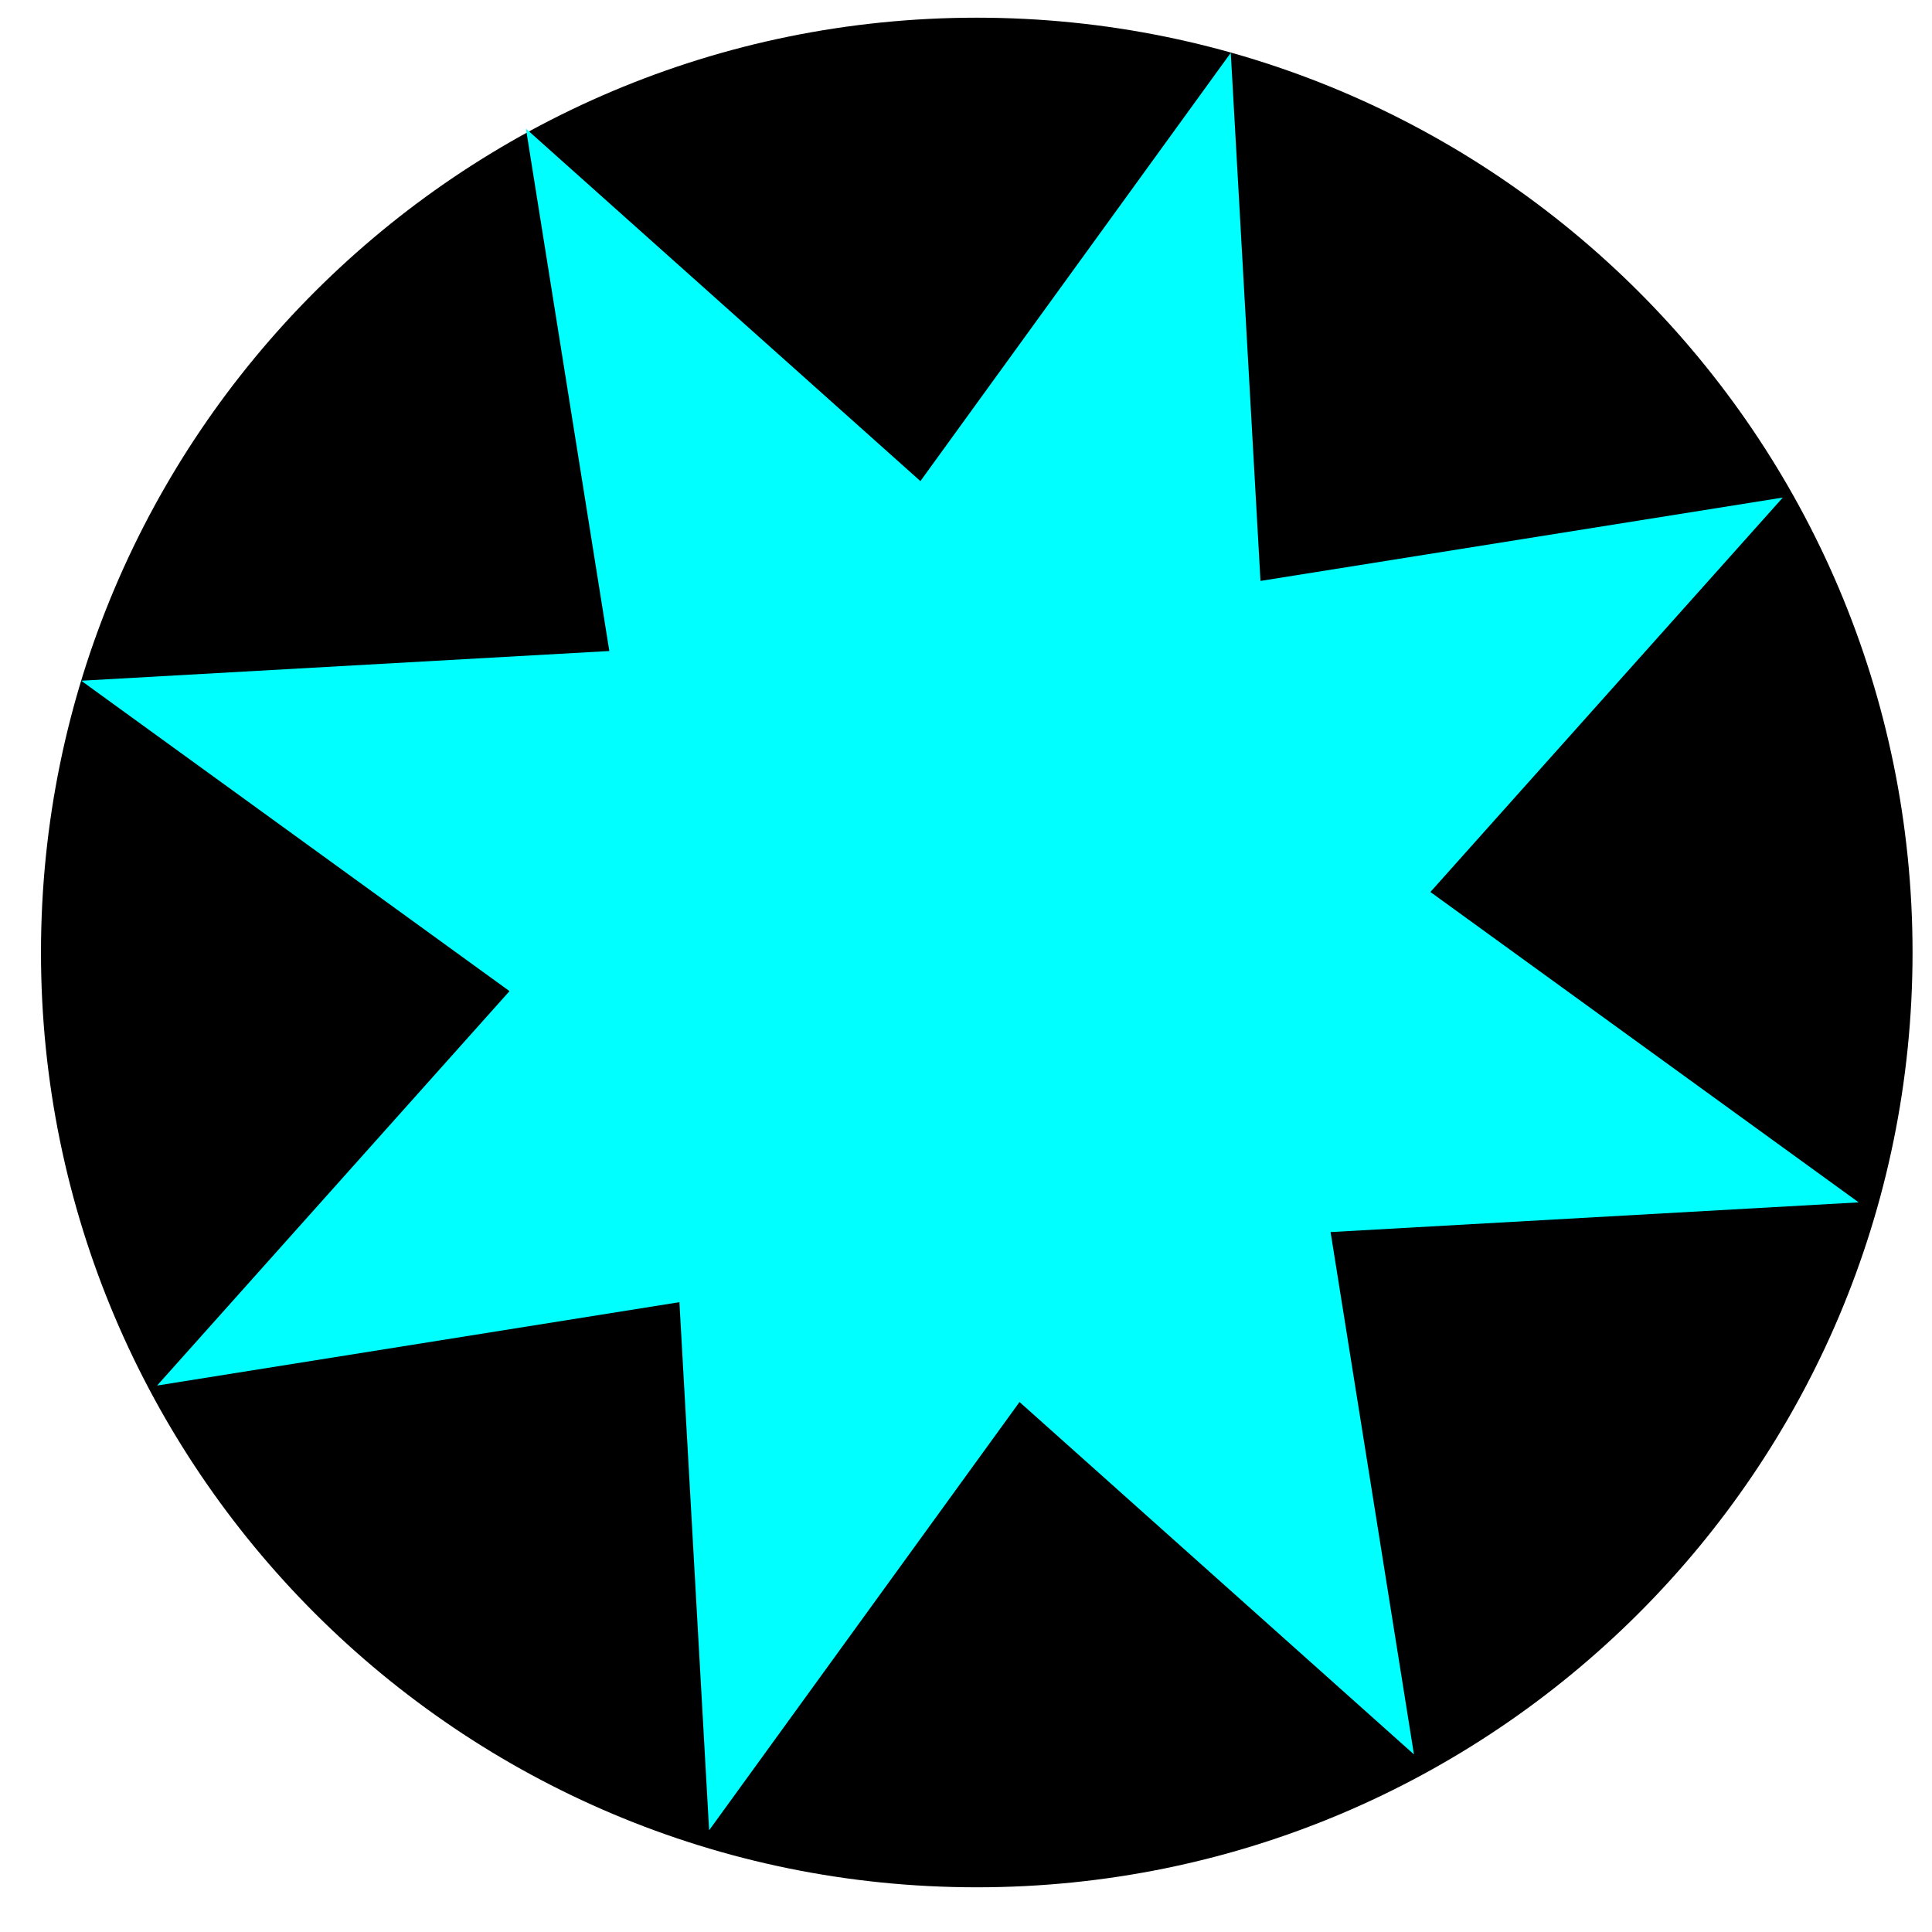
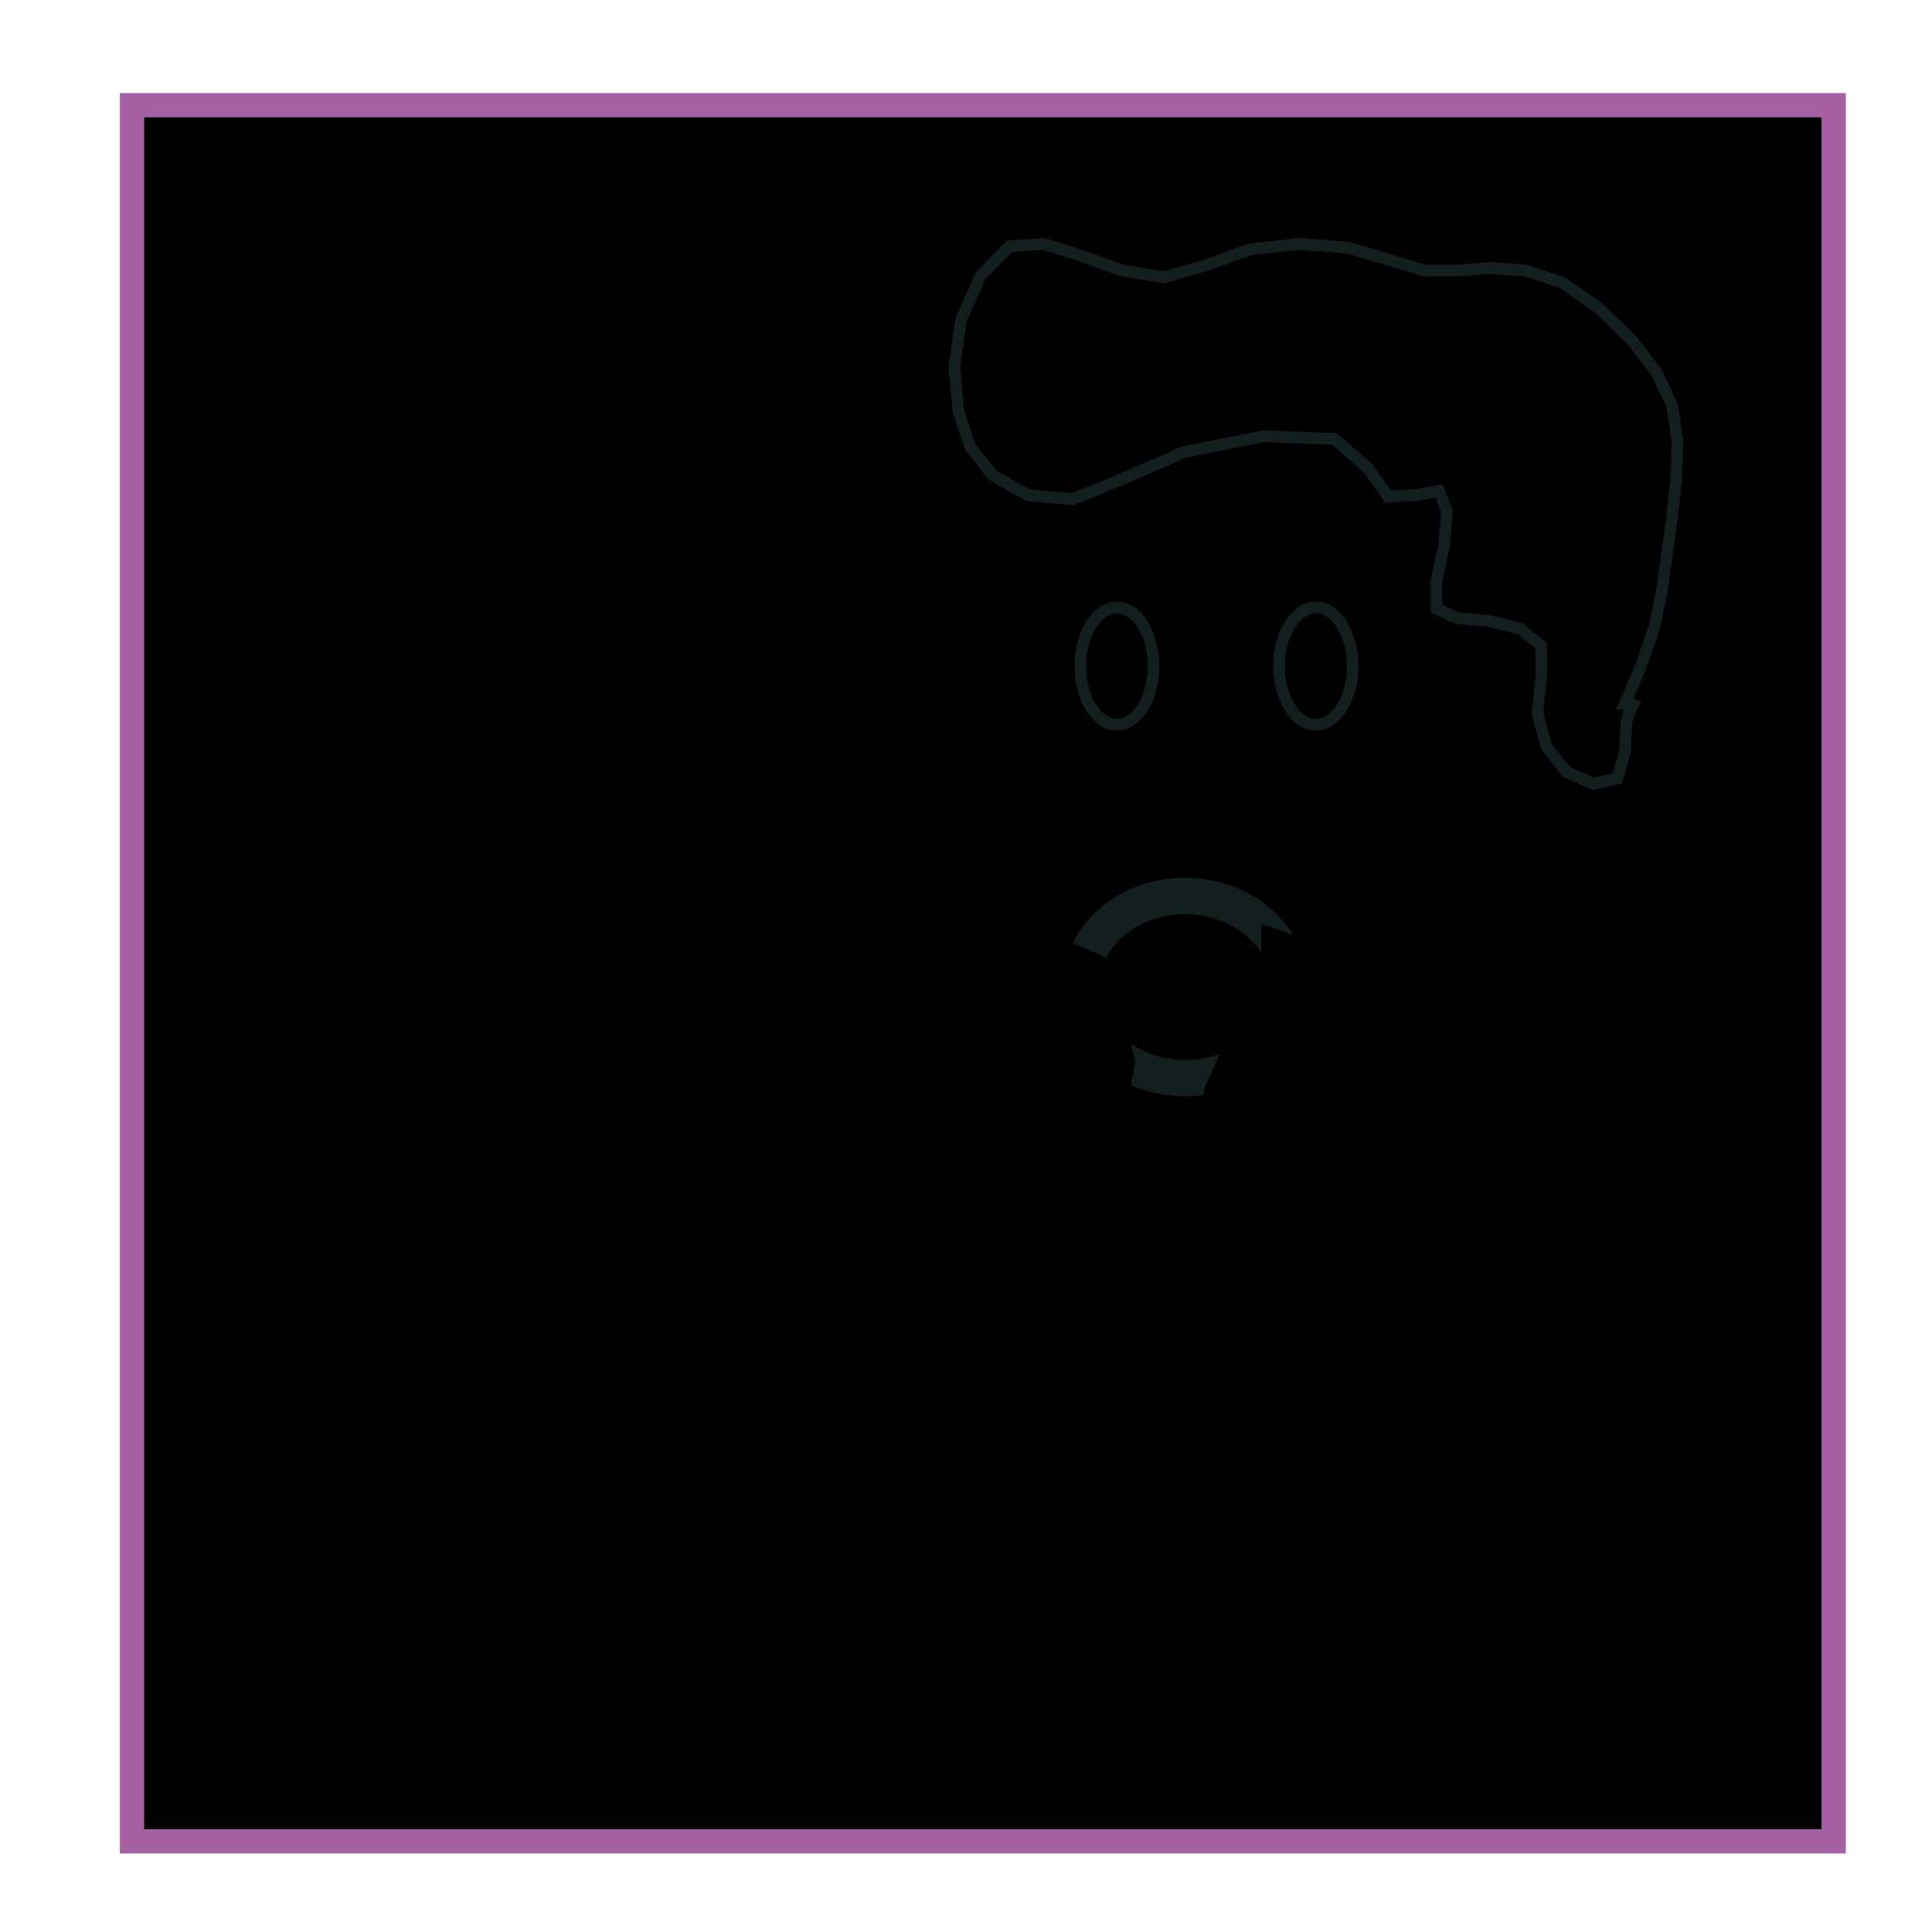
- <svg xmlns="http://www.w3.org/2000/svg" version="1.1" width="100" height="100" viewBox="0 0 100 100" id="Ebene_1" xml:space="preserve">
-   <defs id="defs7270" />
-   <circle cx="50" cy="50" r="50" transform="matrix(0.9687162,0,0,0.9677074,2.12132,0.9155479)" id="circle7264" />
-   <path d="M 56.922,68.18 36.507,49.94 20.441,72.107 18.903,44.773 -8.132,49.088 10.109,28.673 -12.059,12.607 15.275,11.069 10.96,-15.966 31.376,2.275 47.441,-19.893 48.979,7.441 76.014,3.126 57.773,23.542 79.941,39.607 52.607,41.145 z" transform="translate(16.26346,22.62742)" id="path8404" style="fill:#00ffff" />
+ <svg xmlns="http://www.w3.org/2000/svg" version="1.1" width="100" height="100" viewBox="0 0 100 100" id="レイヤー_1" xml:space="preserve">
+   <defs id="defs3242" />
+   <g id="g3246" style="fill:#000000">
+     <rect width="88.077" height="89.861" x="6.834" y="5.446" id="rect3126" style="fill:#000000;stroke:#a660a3;stroke-width:1.255;stroke-miterlimit:10" />
+     <rect width="19.382" height="26.263" x="16.407" y="60.96" id="rect3128" style="fill:#000000;stroke:#000000;stroke-width:1.883;stroke-miterlimit:10" />
+     <rect width="31.95" height="8.651" x="11.865" y="55.244" id="rect3130" style="fill:#000000;stroke:#000000;stroke-width:1.883;stroke-miterlimit:10" />
+     <polyline transform="matrix(0.621435,0,0,0.6340189,-211.008,-138.6776)" style="fill:#000000;stroke:#000000;stroke-width:3;stroke-miterlimit:10" id="polyline3132" points="378.337,303.945 381.547,303.945   386.837,303.945 " stroke-miterlimit="10" />
+     <path d="m 26.099,54.029 v -7.397 c 0,0 6.498,-6.234 9.191,-6.129" id="path3134" style="fill:#000000;stroke:#000000;stroke-width:1.883;stroke-miterlimit:10" />
+     <ellipse cx="396.426" cy="282.362" rx="3.577" ry="4.417" transform="matrix(0.621435,0,0,0.6340189,-211.008,-138.6776)" id="ellipse3136" style="fill:#000000" />
+     <polygon points="446.976,337.706 444.899,338.795 443.91,341.184 443.377,344.251 442.601,347.295 441.201,349.927 438.69,351.67 435.745,352.317 433.013,351.67 431.035,349.806 430.388,346.861 430.388,343.482 430.388,340.317 431.377,337.486 434.322,335.074 438.035,333.217 441.3,332.03 444.465,331.375 447.844,331.162 451.223,331.162 454.388,331.162 457.333,331.695 460.065,333.339 462.142,334.975 463.131,335.515 463.565,335.416 463.999,335.074 463.999,335.074 464.319,334.762 464.433,334.64 464.433,335.416 464.433,337.706 464.319,340.872 463.999,344.251 462.796,347.295 460.065,349.494 456.686,350.696 453.521,350.795 451.108,349.707 450.02,347.295 449.701,344.136 449.586,340.75 448.955,338.239 " transform="matrix(0.621435,0,0,0.6340189,-211.008,-138.6776)" id="polygon3138" style="fill:#000000;fill-rule:evenodd;stroke:#000000;stroke-miterlimit:10" />
+     <polygon points="446.976,337.706 444.899,338.795 443.91,341.184 443.377,344.251 442.601,347.295 441.201,349.927 438.69,351.67 435.745,352.317 433.013,351.67 431.035,349.806 430.388,346.861 430.388,343.482 430.388,340.317 431.377,337.486 434.322,335.074 438.035,333.217 441.3,332.03 444.465,331.375 447.844,331.162 451.223,331.162 454.388,331.162 457.333,331.695 460.065,333.339 462.142,334.975 463.131,335.515 463.565,335.416 463.999,335.074 463.999,335.074 464.319,334.762 464.433,334.64 464.433,335.416 464.433,337.706 464.319,340.872 463.999,344.251 462.796,347.295 460.065,349.494 456.686,350.696 453.521,350.795 451.108,349.707 450.02,347.295 449.701,344.136 449.586,340.75 448.955,338.239 " transform="matrix(0.621435,0,0,0.6340189,-211.008,-138.6776)" id="polygon3140" style="fill:#000000;stroke:#000000;stroke-width:3;stroke-miterlimit:2.613" />
+     <polygon points="405.512,332.464 405.627,329.405 406.836,326.353 408.67,323.294 410.748,320.243 413.259,317.184 416.424,314.14 419.803,311.408 422.968,309.331 425.913,308.463 428.645,309.331 430.936,310.974 432.579,312.397 433.766,313.265 434.756,313.265 434.756,313.265 435.41,312.93 435.623,312.831 434.87,313.364 432.579,315.007 429.634,317.518 426.903,320.684 424.491,324.063 422.535,327.228 421.112,330.295 420.358,333.339 419.156,335.751 416.424,336.839 412.947,336.938 409.446,336.398 406.715,334.975 " transform="matrix(0.621435,0,0,0.6340189,-211.008,-138.6776)" id="polygon3142" style="fill:#000000;fill-rule:evenodd;stroke:#000000;stroke-miterlimit:10" />
+     <polygon points="405.512,332.464 405.627,329.405 406.836,326.353 408.67,323.294 410.748,320.243 413.259,317.184 416.424,314.14 419.803,311.408 422.968,309.331 425.913,308.463 428.645,309.331 430.936,310.974 432.579,312.397 433.766,313.265 434.756,313.265 434.756,313.265 435.41,312.93 435.623,312.831 434.87,313.364 432.579,315.007 429.634,317.518 426.903,320.684 424.491,324.063 422.535,327.228 421.112,330.295 420.358,333.339 419.156,335.751 416.424,336.839 412.947,336.938 409.446,336.398 406.715,334.975 " transform="matrix(0.621435,0,0,0.6340189,-211.008,-138.6776)" id="polygon3144" style="fill:#000000;stroke:#000000;stroke-width:3;stroke-miterlimit:2.613" />
+     <polygon points="424.277,337.273 424.277,314.574 401.593,314.574 401.593,337.273 401.593,337.273 " transform="matrix(0.621435,0,0,0.6340189,-211.008,-138.6776)" id="polygon3146" style="fill:#000000;fill-rule:evenodd;stroke:#000000;stroke-miterlimit:10" />
+     <polygon points="424.277,337.273 424.277,314.574 401.593,314.574 401.593,337.273 401.593,337.273 " transform="matrix(0.621435,0,0,0.6340189,-211.008,-138.6776)" id="polygon3148" style="fill:#000000;stroke:#000000;stroke-width:3;stroke-miterlimit:2.613" />
+     <polygon points="420.792,337.706 420.678,337.372 420.358,337.273 420.358,337.273 420.024,337.273 419.925,337.273 420.145,336.618 420.792,334.64 420.693,332.684 418.601,332.03 415.557,332.129 412.49,332.464 410.101,333.438 409.013,335.515 409.446,337.706 411.623,339.015 414.682,339.449 417.733,339.015 420.024,338.239 " transform="matrix(0.621435,0,0,0.6340189,-211.008,-138.6776)" id="polygon3150" style="fill:#000000;fill-rule:evenodd;stroke:#000000;stroke-width:3;stroke-miterlimit:2.613" />
+     <polygon points="420.792,337.706 420.678,337.372 420.358,337.273 420.358,337.273 420.024,337.273 419.925,337.273 420.145,336.618 420.792,334.64 420.693,332.684 418.601,332.03 415.557,332.129 412.49,332.464 410.101,333.438 409.013,335.515 409.446,337.706 411.623,339.015 414.682,339.449 417.733,339.015 420.024,338.239 " transform="matrix(0.621435,0,0,0.6340189,-211.008,-138.6776)" id="polygon3152" style="fill:#000000;stroke:#000000;stroke-width:0.964;stroke-miterlimit:2.613" />
+     <polygon points="442.601,247.359 439.222,247.702 436.057,248.668 433.112,250.311 430.388,252.602 428.211,255.334 426.903,258.279 426.256,261.322 426.035,264.389 426.256,267.433 426.903,270.499 427.435,273.543 427.336,276.61 426.69,279.654 425.601,282.72 424.612,285.764 424.277,288.823 424.491,291.989 425.145,295.375 426.667,298.654 429.513,301.485 432.899,303.776 436.057,305.419 439.222,306.386 442.601,306.721 445.987,306.607 449.153,306.287 452.433,305.518 456.131,304.095 460.065,302.353 463.999,300.61 467.378,298.654 469.676,296.242 470.977,293.412 471.411,290.132 471.51,286.966 471.852,284.455 472.187,282.819 472.286,282.279 472.286,282.279 472.286,281.191 472.286,277.911 472.187,273.756 471.852,270.058 471.51,266.679 471.411,263.514 471.076,260.455 470.109,257.403 468.367,254.558 465.742,252.168 462.576,250.213 459.197,248.668 455.377,247.702 450.911,247.359 446.421,247.359 " transform="matrix(0.621435,0,0,0.6340189,-211.008,-138.6776)" id="polygon3154" style="fill:#000000;fill-rule:evenodd" />
+     <polygon points="442.601,247.359 439.222,247.702 436.057,248.668 433.112,250.311 430.388,252.602 428.211,255.334 426.903,258.279 426.256,261.322 426.035,264.389 426.256,267.433 426.903,270.499 427.435,273.543 427.336,276.61 426.69,279.654 425.601,282.72 424.612,285.764 424.277,288.823 424.491,291.989 425.145,295.375 426.667,298.654 429.513,301.485 432.899,303.776 436.057,305.419 439.222,306.386 442.601,306.721 445.987,306.607 449.153,306.287 452.433,305.518 456.131,304.095 460.065,302.353 463.999,300.61 467.378,298.654 469.676,296.242 470.977,293.412 471.411,290.132 471.51,286.966 471.852,284.455 472.187,282.819 472.286,282.279 472.286,282.279 472.286,281.191 472.286,277.911 472.187,273.756 471.852,270.058 471.51,266.679 471.411,263.514 471.076,260.455 470.109,257.403 468.367,254.558 465.742,252.168 462.576,250.213 459.197,248.668 455.377,247.702 450.911,247.359 446.421,247.359 " transform="matrix(0.621435,0,0,0.6340189,-211.008,-138.6776)" id="polygon3156" style="fill:#000000;stroke:#000000;stroke-width:3;stroke-miterlimit:2.613" />
+     <polygon points="452.356,264.8 452.341,264.876 452.334,264.96 452.334,265.043 452.341,265.119 452.349,265.203 452.372,265.279 452.394,265.355 452.425,265.431 452.463,265.508 452.509,265.568 452.562,265.637 452.615,265.69 452.676,265.743 452.745,265.789 452.813,265.835 452.889,265.865 452.973,265.888 453.056,265.903 453.148,265.911 453.247,265.911 453.338,265.896 453.445,265.873 453.445,265.873 453.445,265.873 454.198,265.652 453.711,263.986 452.965,264.206 453.445,265.873 452.965,264.206 452.859,264.244 452.775,264.282 452.691,264.328 452.615,264.381 452.554,264.442 452.501,264.511 452.448,264.579 452.41,264.648 452.379,264.724 " transform="matrix(0.621435,0,0,0.6340189,-211.008,-138.6776)" id="polygon3158" style="fill:#000000;fill-rule:evenodd" />
+     <polygon points="450.066,265.447 450.043,265.53 450.035,265.606 450.035,265.69 450.043,265.774 450.051,265.85 450.073,265.926 450.096,266.01 450.127,266.086 450.165,266.154 450.211,266.223 450.264,266.284 450.317,266.345 450.378,266.398 450.447,266.443 450.515,266.489 450.591,266.52 450.675,266.542 450.758,266.558 450.85,266.565 450.949,266.565 451.048,266.55 451.147,266.527 450.667,264.861 450.667,264.861 451.147,266.527 453.445,265.873 452.965,264.206 450.675,264.853 450.667,264.861 450.675,264.853 450.568,264.891 450.477,264.929 450.401,264.975 450.325,265.028 450.264,265.089 450.203,265.157 450.157,265.226 450.119,265.294 450.089,265.371 " transform="matrix(0.621435,0,0,0.6340189,-211.008,-138.6776)" id="polygon3160" style="fill:#000000;fill-rule:evenodd" />
+     <polygon points="447.113,266.329 447.098,266.406 447.091,266.489 447.091,266.565 447.098,266.649 447.113,266.725 447.129,266.809 447.159,266.885 447.19,266.961 447.228,267.03 447.273,267.098 447.319,267.159 447.38,267.22 447.441,267.273 447.509,267.319 447.578,267.357 447.654,267.387 447.737,267.418 447.821,267.433 447.912,267.441 448.004,267.433 448.103,267.418 448.209,267.395 447.699,265.736 447.699,265.736 448.209,267.395 451.154,266.527 450.667,264.861 447.715,265.728 447.699,265.736 447.715,265.728 447.616,265.766 447.524,265.804 447.448,265.858 447.372,265.911 447.311,265.972 447.258,266.033 447.205,266.101 447.167,266.17 447.136,266.246 " transform="matrix(0.621435,0,0,0.6340189,-211.008,-138.6776)" id="polygon3162" style="fill:#000000;fill-rule:evenodd" />
+     <polygon points="444.382,267.212 444.366,267.296 444.366,267.372 444.366,267.456 444.374,267.532 444.389,267.616 444.412,267.692 444.435,267.768 444.473,267.844 444.511,267.912 444.557,267.981 444.61,268.042 444.663,268.103 444.724,268.148 444.793,268.194 444.869,268.232 444.945,268.262 445.029,268.285 445.112,268.3 445.204,268.308 445.295,268.3 445.394,268.285 445.493,268.255 445.424,268.278 445.424,268.278 445.493,268.255 448.224,267.387 447.699,265.736 444.975,266.603 445.424,268.278 444.975,266.603 444.876,266.641 444.785,266.687 444.701,266.733 444.633,266.794 444.572,266.855 444.519,266.915 444.473,266.992 444.435,267.06 444.405,267.136 " transform="matrix(0.621435,0,0,0.6340189,-211.008,-138.6776)" id="polygon3164" style="fill:#000000;fill-rule:evenodd" />
+     <polygon points="442.426,267.6 442.403,267.676 442.395,267.76 442.388,267.836 442.388,267.92 442.395,268.004 442.411,268.08 442.434,268.156 442.456,268.232 442.494,268.308 442.532,268.376 442.578,268.445 442.631,268.506 442.692,268.567 442.753,268.612 442.822,268.658 442.898,268.696 442.981,268.726 443.065,268.742 443.156,268.757 443.248,268.757 443.347,268.749 443.453,268.734 442.761,268.597 442.761,268.597 443.453,268.734 445.424,268.278 445.044,266.588 443.065,267.037 442.761,268.597 443.065,267.037 442.959,267.068 442.867,267.106 442.784,267.151 442.707,267.197 442.639,267.258 442.586,267.319 442.532,267.38 442.487,267.448 442.456,267.524 " transform="matrix(0.621435,0,0,0.6340189,-211.008,-138.6776)" id="polygon3166" style="fill:#000000;fill-rule:evenodd" />
+     <polygon points="442.761,268.597 443.75,267.174 443.103,266.718 442.106,268.148 442.106,268.148 " transform="matrix(0.621435,0,0,0.6340189,-211.008,-138.6776)" id="polygon3168" style="fill:#000000;fill-rule:evenodd" />
+     <polygon points="435.623,267.433 434.969,267.113 433.013,266.124 430.822,265.036 429.513,264.389 428.645,263.833 427.778,263.08 435.623,267.433 " transform="matrix(0.621435,0,0,0.6340189,-211.008,-138.6776)" id="polygon3170" style="fill:#000000;fill-rule:evenodd" />
+     <polygon points="434.504,266.375 434.436,266.421 434.375,266.474 434.322,266.535 434.276,266.596 434.231,266.664 434.192,266.74 434.154,266.816 434.132,266.892 434.109,266.969 434.101,267.052 434.094,267.128 434.101,267.212 434.109,267.288 434.124,267.372 434.154,267.448 434.185,267.524 434.231,267.593 434.284,267.669 434.345,267.73 434.421,267.791 434.504,267.844 434.596,267.897 434.581,267.889 434.581,267.889 434.596,267.897 435.25,268.217 436.003,266.649 435.349,266.337 434.581,267.889 435.349,266.337 435.25,266.291 435.159,266.261 435.068,266.246 434.976,266.238 434.885,266.238 434.801,266.246 434.725,266.268 434.641,266.299 434.573,266.329 " transform="matrix(0.621435,0,0,0.6340189,-211.008,-138.6776)" id="polygon3172" style="fill:#000000;fill-rule:evenodd" />
+     <polygon points="432.557,265.378 432.488,265.424 432.435,265.477 432.374,265.538 432.321,265.599 432.275,265.667 432.237,265.736 432.207,265.812 432.176,265.888 432.161,265.964 432.146,266.048 432.138,266.124 432.138,266.208 432.146,266.284 432.161,266.367 432.191,266.443 432.222,266.52 432.267,266.596 432.321,266.664 432.382,266.733 432.45,266.794 432.534,266.847 432.625,266.9 433.401,265.348 433.401,265.348 432.625,266.9 434.581,267.889 435.364,266.337 433.409,265.355 433.401,265.348 433.409,265.355 433.31,265.31 433.211,265.279 433.12,265.256 433.036,265.249 432.945,265.249 432.861,265.256 432.777,265.272 432.701,265.302 432.625,265.332 " transform="matrix(0.621435,0,0,0.6340189,-211.008,-138.6776)" id="polygon3174" style="fill:#000000;fill-rule:evenodd" />
+     <polygon points="430.357,264.29 430.289,264.343 430.228,264.397 430.175,264.45 430.121,264.518 430.083,264.587 430.038,264.655 430.007,264.731 429.984,264.807 429.962,264.884 429.946,264.967 429.946,265.043 429.946,265.127 429.954,265.211 429.969,265.287 430,265.363 430.03,265.439 430.076,265.515 430.129,265.584 430.19,265.652 430.258,265.713 430.342,265.766 430.434,265.819 430.434,265.819 430.434,265.819 432.633,266.908 433.401,265.348 431.202,264.26 430.434,265.819 431.202,264.26 431.103,264.222 431.012,264.191 430.921,264.168 430.829,264.161 430.746,264.161 430.662,264.168 430.578,264.191 430.502,264.214 430.426,264.252 " transform="matrix(0.621435,0,0,0.6340189,-211.008,-138.6776)" id="polygon3176" style="fill:#000000;fill-rule:evenodd" />
+     <polygon points="429.056,263.636 428.988,263.681 428.927,263.735 428.873,263.795 428.82,263.864 428.774,263.925 428.736,264.001 428.706,264.077 428.676,264.153 428.653,264.229 428.645,264.313 428.638,264.389 428.638,264.473 428.645,264.549 428.668,264.632 428.691,264.709 428.721,264.785 428.767,264.861 428.82,264.929 428.881,264.998 428.949,265.059 429.033,265.112 429.124,265.165 429.048,265.119 429.048,265.119 429.124,265.165 430.434,265.819 431.21,264.26 429.901,263.605 429.048,265.119 429.901,263.605 429.802,263.567 429.71,263.537 429.619,263.514 429.528,263.506 429.436,263.506 429.353,263.514 429.277,263.537 429.201,263.56 429.124,263.598 " transform="matrix(0.621435,0,0,0.6340189,-211.008,-138.6776)" id="polygon3178" style="fill:#000000;fill-rule:evenodd" />
+     <polygon points="428.265,263.042 428.196,263.08 428.128,263.126 428.067,263.179 428.014,263.24 427.96,263.301 427.915,263.369 427.869,263.438 427.839,263.514 427.808,263.59 427.785,263.666 427.77,263.742 427.77,263.826 427.77,263.91 427.778,263.986 427.793,264.069 427.816,264.145 427.854,264.222 427.899,264.298 427.953,264.366 428.021,264.435 428.09,264.503 428.181,264.564 428.074,264.488 428.074,264.488 428.181,264.564 429.048,265.119 429.977,263.658 429.109,263.103 428.074,264.488 429.109,263.103 429.018,263.05 428.927,263.012 428.835,262.981 428.752,262.958 428.66,262.951 428.577,262.951 428.493,262.966 428.417,262.981 428.341,263.012 " transform="matrix(0.621435,0,0,0.6340189,-211.008,-138.6776)" id="polygon3180" style="fill:#000000;fill-rule:evenodd" />
+     <polygon points="428.074,264.488 429.216,263.179 428.341,262.426 427.207,263.735 427.207,263.735 " transform="matrix(0.621435,0,0,0.6340189,-211.008,-138.6776)" id="polygon3182" style="fill:#000000;fill-rule:evenodd" />
+     <polygon points="451.314,269.723 451.207,269.571 451.093,269.419 450.979,269.274 450.857,269.137 450.736,269.016 450.606,268.902 450.477,268.795 450.34,268.696 450.203,268.612 450.058,268.536 449.914,268.475 449.762,268.422 449.617,268.376 449.465,268.346 449.305,268.331 449.153,268.323 448.993,268.331 448.833,268.346 448.681,268.376 448.529,268.422 448.384,268.475 448.24,268.536 448.095,268.612 447.958,268.696 447.821,268.795 447.692,268.902 447.562,269.016 447.441,269.137 447.319,269.274 447.205,269.419 447.091,269.571 446.984,269.723 446.885,269.891 446.786,270.066 446.695,270.248 446.611,270.431 446.528,270.629 446.451,270.827 446.391,271.032 446.322,271.245 446.269,271.466 446.223,271.686 446.178,271.915 446.147,272.143 446.117,272.379 446.101,272.622 446.086,272.858 446.086,273.109 446.086,273.353 446.101,273.597 446.117,273.833 446.147,274.068 446.178,274.304 446.223,274.525 446.269,274.753 446.322,274.966 446.391,275.179 446.451,275.385 446.528,275.583 446.611,275.78 446.695,275.971 446.786,276.146 446.885,276.321 446.984,276.488 447.091,276.648 447.205,276.8 447.319,276.937 447.441,277.074 447.562,277.196 447.692,277.31 447.821,277.416 447.958,277.515 448.095,277.599 448.24,277.675 448.384,277.744 448.529,277.797 448.681,277.835 448.833,277.865 448.993,277.888 449.153,277.888 449.305,277.888 449.465,277.865 449.617,277.835 449.762,277.797 449.914,277.744 450.058,277.675 450.203,277.599 450.34,277.515 450.477,277.416 450.606,277.31 450.736,277.196 450.857,277.074 450.979,276.937 451.093,276.8 451.207,276.648 451.314,276.488 451.413,276.321 451.512,276.146 451.603,275.971 451.687,275.78 451.771,275.583 451.839,275.385 451.908,275.179 451.976,274.966 452.029,274.753 452.075,274.525 452.121,274.304 452.151,274.068 452.181,273.833 452.197,273.597 452.212,273.353 452.212,273.109 452.212,273.109 452.212,272.858 452.197,272.622 452.181,272.379 452.151,272.143 452.121,271.915 452.075,271.686 452.029,271.466 451.976,271.245 451.908,271.032 451.839,270.827 451.771,270.629 451.687,270.431 451.603,270.248 451.512,270.066 451.413,269.891 " transform="matrix(0.621435,0,0,0.6340189,-211.008,-138.6776)" id="polygon3184" style="fill:#000000;fill-rule:evenodd;stroke:#000000;stroke-miterlimit:2.613" />
+     <polyline transform="matrix(0.621435,0,0,0.6340189,-211.008,-138.6776)" style="fill:#000000;stroke:#131e1f;stroke-width:0.964;stroke-miterlimit:2.613" id="polyline3186" points="452.212,273.109 452.212,272.858   452.197,272.622 452.181,272.379 452.151,272.143 452.121,271.915 452.075,271.686 452.029,271.466 451.976,271.245   451.908,271.032 451.839,270.827 451.771,270.629 451.687,270.431 451.603,270.248 451.512,270.066 451.413,269.891   451.314,269.723 451.207,269.571 451.093,269.419 450.979,269.274 450.857,269.137 450.736,269.016 450.606,268.902   450.477,268.795 450.34,268.696 450.203,268.612 450.058,268.536 449.914,268.475 449.762,268.422 449.617,268.376 449.465,268.346   449.305,268.331 449.153,268.323 448.993,268.331 448.833,268.346 448.681,268.376 448.529,268.422 448.384,268.475 448.24,268.536   448.095,268.612 447.958,268.696 447.821,268.795 447.692,268.902 447.562,269.016 447.441,269.137 447.319,269.274   447.205,269.419 447.091,269.571 446.984,269.723 446.885,269.891 446.786,270.066 446.695,270.248 446.611,270.431   446.528,270.629 446.451,270.827 446.391,271.032 446.322,271.245 446.269,271.466 446.223,271.686 446.178,271.915   446.147,272.143 446.117,272.379 446.101,272.622 446.086,272.858 446.086,273.109 446.086,273.353 446.101,273.597   446.117,273.833 446.147,274.068 446.178,274.304 446.223,274.525 446.269,274.753 446.322,274.966 446.391,275.179   446.451,275.385 446.528,275.583 446.611,275.78 446.695,275.971 446.786,276.146 446.885,276.321 446.984,276.488 447.091,276.648   447.205,276.8 447.319,276.937 447.441,277.074 447.562,277.196 447.692,277.31 447.821,277.416 447.958,277.515 448.095,277.599   448.24,277.675 448.384,277.744 448.529,277.797 448.681,277.835 448.833,277.865 448.993,277.888 449.153,277.888 449.305,277.888   449.465,277.865 449.617,277.835 449.762,277.797 449.914,277.744 450.058,277.675 450.203,277.599 450.34,277.515 450.477,277.416   450.606,277.31 450.736,277.196 450.857,277.074 450.979,276.937 451.093,276.8 451.207,276.648 451.314,276.488 451.413,276.321   451.512,276.146 451.603,275.971 451.687,275.78 451.771,275.583 451.839,275.385 451.908,275.179 451.976,274.966 452.029,274.753   452.075,274.525 452.121,274.304 452.151,274.068 452.181,273.833 452.197,273.597 452.212,273.353 452.212,273.109 " stroke-miterlimit="2.613" />
+     <polygon points="434.733,269.723 434.626,269.571 434.512,269.419 434.398,269.274 434.276,269.137 434.154,269.016 434.025,268.902 433.896,268.795 433.766,268.696 433.622,268.612 433.485,268.536 433.34,268.475 433.188,268.422 433.044,268.376 432.891,268.346 432.739,268.331 432.579,268.323 432.42,268.331 432.267,268.346 432.115,268.376 431.971,268.422 431.818,268.475 431.674,268.536 431.537,268.612 431.4,268.696 431.263,268.795 431.134,268.902 431.004,269.016 430.883,269.137 430.761,269.274 430.647,269.419 430.532,269.571 430.426,269.723 430.327,269.891 430.228,270.066 430.144,270.248 430.053,270.431 429.977,270.629 429.901,270.827 429.832,271.032 429.771,271.245 429.718,271.466 429.672,271.686 429.627,271.915 429.596,272.143 429.566,272.379 429.551,272.622 429.535,272.858 429.535,273.109 429.535,273.353 429.551,273.597 429.566,273.833 429.596,274.068 429.627,274.304 429.672,274.525 429.718,274.753 429.771,274.966 429.832,275.179 429.901,275.385 429.977,275.583 430.053,275.78 430.144,275.971 430.228,276.146 430.327,276.321 430.426,276.488 430.532,276.648 430.647,276.8 430.761,276.937 430.883,277.074 431.004,277.196 431.134,277.31 431.263,277.416 431.4,277.515 431.537,277.599 431.674,277.675 431.818,277.744 431.971,277.797 432.115,277.835 432.267,277.865 432.42,277.888 432.579,277.888 432.739,277.888 432.891,277.865 433.044,277.835 433.188,277.797 433.34,277.744 433.485,277.675 433.622,277.599 433.766,277.515 433.896,277.416 434.025,277.31 434.154,277.196 434.276,277.074 434.398,276.937 434.512,276.8 434.626,276.648 434.733,276.488 434.832,276.321 434.931,276.146 435.014,275.971 435.106,275.78 435.182,275.583 435.258,275.385 435.326,275.179 435.387,274.966 435.44,274.753 435.486,274.525 435.532,274.304 435.562,274.068 435.593,273.833 435.608,273.597 435.623,273.353 435.623,273.109 435.623,273.109 435.623,272.858 435.608,272.622 435.593,272.379 435.562,272.143 435.532,271.915 435.486,271.686 435.44,271.466 435.387,271.245 435.326,271.032 435.258,270.827 435.182,270.629 435.106,270.431 435.014,270.248 434.931,270.066 434.832,269.891 " transform="matrix(0.621435,0,0,0.6340189,-211.008,-138.6776)" id="polygon3188" style="fill:#000000;fill-rule:evenodd;stroke:#000000;stroke-miterlimit:2.613" />
+     <polyline transform="matrix(0.621435,0,0,0.6340189,-211.008,-138.6776)" style="fill:#000000;stroke:#131e1f;stroke-width:0.964;stroke-miterlimit:2.613" id="polyline3190" points="435.623,273.109 435.623,272.858   435.608,272.622 435.593,272.379 435.562,272.143 435.532,271.915 435.486,271.686 435.44,271.466 435.387,271.245 435.326,271.032   435.258,270.827 435.182,270.629 435.106,270.431 435.014,270.248 434.931,270.066 434.832,269.891 434.733,269.723   434.626,269.571 434.512,269.419 434.398,269.274 434.276,269.137 434.154,269.016 434.025,268.902 433.896,268.795   433.766,268.696 433.622,268.612 433.485,268.536 433.34,268.475 433.188,268.422 433.044,268.376 432.891,268.346 432.739,268.331   432.579,268.323 432.42,268.331 432.267,268.346 432.115,268.376 431.971,268.422 431.818,268.475 431.674,268.536 431.537,268.612   431.4,268.696 431.263,268.795 431.134,268.902 431.004,269.016 430.883,269.137 430.761,269.274 430.647,269.419 430.532,269.571   430.426,269.723 430.327,269.891 430.228,270.066 430.144,270.248 430.053,270.431 429.977,270.629 429.901,270.827   429.832,271.032 429.771,271.245 429.718,271.466 429.672,271.686 429.627,271.915 429.596,272.143 429.566,272.379   429.551,272.622 429.535,272.858 429.535,273.109 429.535,273.353 429.551,273.597 429.566,273.833 429.596,274.068   429.627,274.304 429.672,274.525 429.718,274.753 429.771,274.966 429.832,275.179 429.901,275.385 429.977,275.583 430.053,275.78   430.144,275.971 430.228,276.146 430.327,276.321 430.426,276.488 430.532,276.648 430.647,276.8 430.761,276.937 430.883,277.074   431.004,277.196 431.134,277.31 431.263,277.416 431.4,277.515 431.537,277.599 431.674,277.675 431.818,277.744 431.971,277.797   432.115,277.835 432.267,277.865 432.42,277.888 432.579,277.888 432.739,277.888 432.891,277.865 433.044,277.835 433.188,277.797   433.34,277.744 433.485,277.675 433.622,277.599 433.766,277.515 433.896,277.416 434.025,277.31 434.154,277.196 434.276,277.074   434.398,276.937 434.512,276.8 434.626,276.648 434.733,276.488 434.832,276.321 434.931,276.146 435.014,275.971 435.106,275.78   435.182,275.583 435.258,275.385 435.326,275.179 435.387,274.966 435.44,274.753 435.486,274.525 435.532,274.304 435.562,274.068   435.593,273.833 435.608,273.597 435.623,273.353 435.623,273.109 " stroke-miterlimit="2.613" />
+     <polygon points="448.278,336.398 445.112,336.398 441.733,336.398 438.355,336.398 435.189,336.398 432.146,335.751 429.079,333.773 426.568,331.041 425.145,328.096 424.277,324.93 423.402,321.552 422.755,318.173 422.535,315.007 423.067,312.062 424.711,309.331 427.123,307.253 429.946,306.287 433.013,306.066 436.057,306.287 439.124,306.607 442.167,306.721 445.234,306.607 448.278,306.287 451.223,305.632 453.954,304.529 455.933,303.342 456.587,302.353 460.065,301.485 460.065,301.485 460.932,302.231 463.565,304.529 466.175,307.687 467.043,311.073 467.043,314.673 467.043,318.508 467.043,322.419 467.043,326.353 466.83,329.952 466.175,332.905 464.653,334.876 461.807,335.515 458.322,335.629 454.822,335.949 451.443,336.284 " transform="matrix(0.621435,0,0,0.6340189,-211.008,-138.6776)" id="polygon3192" style="fill:#000000;fill-rule:evenodd;stroke:#000000;stroke-miterlimit:10" />
+     <polyline transform="matrix(0.621435,0,0,0.6340189,-211.008,-138.6776)" style="fill:#000000;stroke:#000000;stroke-width:3;stroke-miterlimit:2.613" id="polyline3194" points="460.065,301.485 460.932,302.231   463.565,304.529 466.175,307.687 467.043,311.073 467.043,314.673 467.043,318.508 467.043,322.419 467.043,326.353 466.83,329.952   466.175,332.905 464.653,334.876 461.807,335.515 458.322,335.629 454.822,335.949 451.443,336.284 448.278,336.398   445.112,336.398 441.733,336.398 438.355,336.398 435.189,336.398 432.146,335.751 429.079,333.773 426.568,331.041   425.145,328.096 424.277,324.93 423.402,321.552 422.755,318.173 422.535,315.007 423.067,312.062 424.711,309.331 427.123,307.253   429.946,306.287 433.013,306.066 436.057,306.287 439.124,306.607 442.167,306.721 445.234,306.607 448.278,306.287   451.223,305.632 453.954,304.529 455.933,303.342 456.587,302.353 " stroke-miterlimit="2.613" />
+     <polygon points="452.212,305.853 451.344,305.853 449.586,305.853 452.212,305.853 " transform="matrix(0.621435,0,0,0.6340189,-211.008,-138.6776)" id="polygon3196" style="fill:#000000;fill-rule:evenodd" />
+     <polyline transform="matrix(0.621435,0,0,0.6340189,-211.008,-138.6776)" style="fill:#000000;stroke:#131e1f;stroke-width:3;stroke-miterlimit:2.613" id="polyline3198" points="452.212,305.853 451.344,305.853   449.586,305.853 " stroke-miterlimit="2.613" />
+     <polygon points="451.344,305.853 444.366,332.03 433.888,305.853 451.344,305.853 " transform="matrix(0.621435,0,0,0.6340189,-211.008,-138.6776)" id="polygon3200" style="fill:#000000;fill-rule:evenodd;stroke:#000000;stroke-miterlimit:10" />
+     <polygon points="451.344,305.853 444.366,332.03 433.888,305.853 451.344,305.853 " transform="matrix(0.621435,0,0,0.6340189,-211.008,-138.6776)" id="polygon3202" style="fill:#000000;stroke:#000000;stroke-width:3;stroke-miterlimit:2.613" />
+     <polygon points="443.476,306.721 443.476,306.721 442.822,306.721 442.601,306.721 442.601,308.227 442.601,312.831 442.601,318.287 442.601,322.419 442.822,324.397 443.476,323.294 444.146,320.585 444.366,317.633 444.465,314.574 444.8,311.53 445.013,308.996 444.8,307.588 444.245,306.941 " transform="matrix(0.621435,0,0,0.6340189,-211.008,-138.6776)" id="polygon3204" style="fill:#000000;fill-rule:evenodd;stroke:#000000;stroke-miterlimit:10" />
+     <polygon points="443.476,306.721 443.476,306.721 442.822,306.721 442.601,306.721 442.601,308.227 442.601,312.831 442.601,318.287 442.601,322.419 442.822,324.397 443.476,323.294 444.146,320.585 444.366,317.633 444.465,314.574 444.8,311.53 445.013,308.996 444.8,307.588 444.245,306.941 " transform="matrix(0.621435,0,0,0.6340189,-211.008,-138.6776)" id="polygon3206" style="fill:#000000;stroke:#000000;stroke-width:3;stroke-miterlimit:2.613" />
+     <polygon points="433.447,298.419 433.447,298.419 433.112,298.099 433.013,297.985 433.013,298.852 433.013,301.485 433.013,304.864 433.013,308.03 433.766,310.221 436.057,310.639 438.568,309.551 439.991,307.154 440.113,304.209 438.69,301.485 436.711,299.507 435.189,298.868 434.101,298.753 " transform="matrix(0.621435,0,0,0.6340189,-211.008,-138.6776)" id="polygon3208" style="fill:#000000;fill-rule:evenodd;stroke:#000000;stroke-miterlimit:10" />
+     <polygon points="433.447,298.419 433.447,298.419 433.112,298.099 433.013,297.985 433.013,298.852 433.013,301.485 433.013,304.864 433.013,308.03 433.766,310.221 436.057,310.639 438.568,309.551 439.991,307.154 440.113,304.209 438.69,301.485 436.711,299.507 435.189,298.868 434.101,298.753 " transform="matrix(0.621435,0,0,0.6340189,-211.008,-138.6776)" id="polygon3210" style="fill:#000000;stroke:#000000;stroke-width:3;stroke-miterlimit:2.613" />
+     <polygon points="444.412,294.051 444.115,293.807 443.796,293.571 443.468,293.351 443.126,293.145 442.768,292.955 442.403,292.772 442.03,292.605 441.642,292.46 441.246,292.323 440.843,292.209 440.432,292.11 440.006,292.027 439.58,291.958 439.146,291.912 438.705,291.882 438.256,291.874 437.807,291.882 437.366,291.912 436.932,291.958 436.498,292.027 436.08,292.11 435.669,292.209 435.258,292.323 434.862,292.46 434.482,292.605 434.101,292.772 433.736,292.955 433.386,293.145 433.044,293.351 432.716,293.571 432.397,293.807 432.092,294.051 431.803,294.31 431.529,294.584 431.271,294.865 431.027,295.154 430.799,295.459 430.586,295.771 430.395,296.09 430.22,296.417 430.068,296.752 429.931,297.102 429.809,297.452 429.71,297.81 429.634,298.175 429.581,298.548 429.543,298.928 429.535,299.309 429.543,299.689 429.581,300.062 429.634,300.435 429.71,300.801 429.809,301.158 429.931,301.516 430.068,301.858 430.22,302.193 430.395,302.528 430.586,302.847 430.799,303.159 431.027,303.456 431.271,303.753 431.529,304.034 431.803,304.301 432.092,304.559 432.397,304.803 432.716,305.039 433.044,305.26 433.386,305.465 433.736,305.663 434.101,305.838 434.482,306.005 434.862,306.158 435.258,306.287 435.669,306.409 436.08,306.508 436.498,306.591 436.932,306.652 437.366,306.705 437.807,306.728 438.256,306.743 438.705,306.728 439.146,306.705 439.58,306.652 440.006,306.591 440.432,306.508 440.843,306.409 441.246,306.287 441.642,306.158 442.03,306.005 442.403,305.838 442.768,305.663 443.126,305.465 443.468,305.26 443.796,305.039 444.115,304.803 444.412,304.559 444.701,304.301 444.975,304.034 445.234,303.753 445.477,303.456 445.706,303.159 445.919,302.847 446.109,302.528 446.284,302.193 446.444,301.858 446.581,301.516 446.695,301.158 446.794,300.801 446.87,300.435 446.931,300.062 446.961,299.689 446.976,299.309 446.976,299.309 446.961,298.928 446.931,298.548 446.87,298.175 446.794,297.81 446.695,297.452 446.581,297.102 446.444,296.752 446.284,296.417 446.109,296.09 445.919,295.771 445.706,295.459 445.477,295.154 445.234,294.865 444.975,294.584 444.701,294.31 " transform="matrix(0.621435,0,0,0.6340189,-211.008,-138.6776)" id="polygon3212" style="fill:#000000;fill-rule:evenodd" />
+     <path d="m 66.759,51.09 -0.009,-0.242 -0.019,-0.241 -0.038,-0.236 -0.047,-0.231 -0.062,-0.227 -0.071,-0.222 -0.085,-0.222 -0.099,-0.212 -0.109,-0.207 -0.118,-0.203 -0.132,-0.198 -0.142,-0.193 -0.151,-0.183 -0.161,-0.178 -0.17,-0.174 -0.18,-0.164 -0.185,-0.155 -0.198,-0.15 -0.203,-0.14 -0.213,-0.131 -0.222,-0.12 -0.227,-0.116 -0.232,-0.106 -0.241,-0.092 -0.246,-0.087 -0.25,-0.072 -0.255,-0.063 -0.265,-0.053 -0.265,-0.044 -0.27,-0.029 -0.274,-0.019 -0.279,-0.005 -0.279,0.005 -0.274,0.019 -0.27,0.029 -0.27,0.044 -0.26,0.053 -0.255,0.063 -0.255,0.072 -0.246,0.087 -0.236,0.092 -0.236,0.106 -0.227,0.116 -0.218,0.12 -0.213,0.131 -0.203,0.14 -0.199,0.15 -0.189,0.155 -0.18,0.164 -0.17,0.174 -0.161,0.178 -0.152,0.183 -0.142,0.193 -0.132,0.198 -0.118,0.203 -0.109,0.207 -0.094,0.212 -0.085,0.222 -0.076,0.222 -0.062,0.227 -0.047,0.231 -0.033,0.236 -0.024,0.241 -0.005,0.242 0.005,0.241 0.024,0.236 0.033,0.236 0.047,0.231 0.062,0.227 0.076,0.226 0.085,0.217 0.094,0.212 0.109,0.212 0.118,0.202 0.132,0.198 0.142,0.188 0.152,0.188 0.161,0.178 0.17,0.169 0.18,0.164 0.189,0.155 0.199,0.15 0.203,0.14 0.213,0.13 0.218,0.126 0.227,0.111 0.236,0.107 0.236,0.096 0.246,0.082 0.255,0.077 0.255,0.063 0.26,0.053 0.27,0.039 0.27,0.034 0.274,0.015 0.279,0.009 0.279,-0.009 0.274,-0.015 0.27,-0.034 0.265,-0.039 0.265,-0.053 0.255,-0.063 0.25,-0.077 0.246,-0.082 0.241,-0.096 0.232,-0.107 0.227,-0.111 0.222,-0.126 0.213,-0.13 0.203,-0.14 0.198,-0.15 0.185,-0.155 0.18,-0.164 0.17,-0.169 0.161,-0.178 0.151,-0.188 0.142,-0.188 0.132,-0.198 0.118,-0.202 0.109,-0.212 0.099,-0.212 0.085,-0.217 0.071,-0.226 0.062,-0.227 0.047,-0.231 0.038,-0.236 0.019,-0.236 0.009,-0.241" id="path3214" style="fill:#000000;stroke:#131e1f;stroke-width:1.883;stroke-miterlimit:2.613" />
+     <polygon points="454.388,319.375 451.344,318.721 448.278,317.633 445.333,315.997 442.601,313.699 440.965,310.974 441.3,308.03 442.723,304.963 444.366,301.919 445.668,299.507 446.101,298.419 446.101,297.886 446.101,297.11 446.101,297.11 446.101,296.463 446.101,296.242 446.756,296.463 448.711,297.11 451.565,298.099 454.822,299.309 458.109,300.709 460.932,302.353 463.345,304.529 465.308,307.588 466.175,310.875 465.308,313.699 463.23,316.096 460.499,318.074 457.455,319.261 " transform="matrix(0.621435,0,0,0.6340189,-211.008,-138.6776)" id="polygon3216" style="fill:#000000;fill-rule:evenodd;stroke:#000000;stroke-miterlimit:10" />
+     <polygon points="454.388,319.375 451.344,318.721 448.278,317.633 445.333,315.997 442.601,313.699 440.965,310.974 441.3,308.03 442.723,304.963 444.366,301.919 445.668,299.507 446.101,298.419 446.101,297.886 446.101,297.11 446.101,297.11 446.101,296.463 446.101,296.242 446.756,296.463 448.711,297.11 451.565,298.099 454.822,299.309 458.109,300.709 460.932,302.353 463.345,304.529 465.308,307.588 466.175,310.875 465.308,313.699 463.23,316.096 460.499,318.074 457.455,319.261 " transform="matrix(0.621435,0,0,0.6340189,-211.008,-138.6776)" id="polygon3218" style="fill:#000000;stroke:#000000;stroke-width:3;stroke-miterlimit:2.613" />
+     <polygon points="423.836,310.198 426.903,308.897 429.946,308.463 432.146,307.71 432.579,305.419 431.811,302.665 430.388,300.61 429.3,299.187 429.513,298.419 429.513,298.419 430.167,298.099 430.388,297.985 429.634,297.665 427.336,296.676 424.277,295.588 421.226,294.934 418.281,295.154 415.557,296.676 414.233,298.753 415.557,300.61 417.094,302.566 416.424,304.963 415.869,307.474 417.733,309.764 420.792,310.974 " transform="matrix(0.621435,0,0,0.6340189,-211.008,-138.6776)" id="polygon3220" style="fill:#000000;fill-rule:evenodd;stroke:#000000;stroke-miterlimit:10" />
+     <polygon points="423.836,310.198 426.903,308.897 429.946,308.463 432.146,307.71 432.579,305.419 431.811,302.665 430.388,300.61 429.3,299.187 429.513,298.419 429.513,298.419 430.167,298.099 430.388,297.985 429.634,297.665 427.336,296.676 424.277,295.588 421.226,294.934 418.281,295.154 415.557,296.676 414.233,298.753 415.557,300.61 417.094,302.566 416.424,304.963 415.869,307.474 417.733,309.764 420.792,310.974 " transform="matrix(0.621435,0,0,0.6340189,-211.008,-138.6776)" id="polygon3222" style="fill:#000000;stroke:#000000;stroke-width:3;stroke-miterlimit:2.613" />
+     <polygon points="466.609,240.815 463.664,240.602 460.932,240.815 458.208,240.815 455.256,239.947 451.877,238.958 447.844,238.638 443.689,239.08 439.991,240.381 436.498,241.37 433.013,240.815 429.634,239.613 426.469,238.638 423.623,238.836 421.226,241.249 419.59,244.848 419.034,248.668 419.369,252.282 420.358,255.212 422.2,257.502 425.145,259.146 428.866,259.481 433.013,257.845 438.134,255.646 444.8,254.345 450.69,254.558 453.521,256.97 455.157,259.268 457.455,259.146 459.41,258.811 460.065,260.455 459.844,263.179 459.197,266.124 459.197,268.422 460.932,269.191 463.565,269.411 466.175,270.058 467.933,271.466 467.918,274 467.598,276.945 468.351,279.654 469.987,281.731 472.286,282.72 474.264,282.279 474.896,280.087 475.01,277.69 475.352,276.61 475.565,276.267 475.352,276.169 475.352,276.169 475.01,276.169 474.896,276.169 475.23,275.423 476.22,273.109 477.308,270.058 477.962,266.999 478.396,263.955 478.83,260.889 479.165,257.845 479.264,254.778 478.83,251.833 477.521,249.124 475.451,246.491 472.719,243.881 469.676,241.804 " transform="matrix(0.621435,0,0,0.6340189,-211.008,-138.6776)" id="polygon3224" style="fill:#000000;fill-rule:evenodd" />
+     <polygon points="466.609,240.815 463.664,240.602 460.932,240.815 458.208,240.815 455.256,239.947 451.877,238.958 447.844,238.638 443.689,239.08 439.991,240.381 436.498,241.37 433.013,240.815 429.634,239.613 426.469,238.638 423.623,238.836 421.226,241.249 419.59,244.848 419.034,248.668 419.369,252.282 420.358,255.212 422.2,257.502 425.145,259.146 428.866,259.481 433.013,257.845 438.134,255.646 444.8,254.345 450.69,254.558 453.521,256.97 455.157,259.268 457.455,259.146 459.41,258.811 460.065,260.455 459.844,263.179 459.197,266.124 459.197,268.422 460.932,269.191 463.565,269.411 466.175,270.058 467.933,271.466 467.918,274 467.598,276.945 468.351,279.654 469.987,281.731 472.286,282.72 474.264,282.279 474.896,280.087 475.01,277.69 475.352,276.61 475.565,276.267 475.352,276.169 475.352,276.169 475.01,276.169 474.896,276.169 475.23,275.423 476.22,273.109 477.308,270.058 477.962,266.999 478.396,263.955 478.83,260.889 479.165,257.845 479.264,254.778 478.83,251.833 477.521,249.124 475.451,246.491 472.719,243.881 469.676,241.804 " transform="matrix(0.621435,0,0,0.6340189,-211.008,-138.6776)" id="polygon3226" style="fill:#000000;stroke:#131e1f;stroke-width:0.964;stroke-miterlimit:2.613" />
+     <polygon points="454.822,352.104 460.065,349.494 460.065,349.494 459.312,349.593 457.021,349.927 454.175,351.015 451.778,353.405 451.01,355.916 453.087,357.339 456.465,357.993 459.631,358.214 462.355,357.461 464.433,355.163 464.988,352.75 463.131,351.67 460.377,351.327 458.322,351.229 456.587,351.449 " transform="matrix(0.621435,0,0,0.6340189,-211.008,-138.6776)" id="polygon3228" style="fill:#000000;fill-rule:evenodd;stroke:#000000;stroke-miterlimit:10" />
+     <polyline transform="matrix(0.621435,0,0,0.6340189,-211.008,-138.6776)" style="fill:#000000;stroke:#000000;stroke-width:3;stroke-miterlimit:2.613" id="polyline3230" points="460.065,349.494 459.312,349.593   457.021,349.927 454.175,351.015 451.778,353.405 451.01,355.916 453.087,357.339 456.465,357.993 459.631,358.214 462.355,357.461   464.433,355.163 464.988,352.75 463.131,351.67 460.377,351.327 458.322,351.229 456.587,351.449 454.822,352.104 " stroke-miterlimit="2.613" />
+     <polygon points="438.256,353.839 438.256,353.839 438.256,354.516 438.256,354.714 437.921,354.082 436.932,352.104 435.189,350.46 432.579,350.795 429.946,352.636 428.211,355.604 428.09,358.328 430.388,359.515 433.667,359.416 436.498,358.214 438.355,356.472 438.69,354.714 438.355,353.626 " transform="matrix(0.621435,0,0,0.6340189,-211.008,-138.6776)" id="polygon3232" style="fill:#000000;fill-rule:evenodd;stroke:#000000;stroke-miterlimit:10" />
+     <polygon points="438.256,353.839 438.256,353.839 438.256,354.516 438.256,354.714 437.921,354.082 436.932,352.104 435.189,350.46 432.579,350.795 429.946,352.636 428.211,355.604 428.09,358.328 430.388,359.515 433.667,359.416 436.498,358.214 438.355,356.472 438.69,354.714 438.355,353.626 " transform="matrix(0.621435,0,0,0.6340189,-211.008,-138.6776)" id="polygon3234" style="fill:#000000;stroke:#000000;stroke-width:3;stroke-miterlimit:2.613" />
+     <circle cx="432.621" cy="274.038" r="0.588" transform="matrix(0.621435,0,0,0.6340189,-211.008,-138.6776)" id="circle3236" style="fill:#000000;fill-rule:evenodd;stroke:#000000;stroke-miterlimit:2.613" />
+     <circle cx="448.737" cy="274.038" r="0.588" transform="matrix(0.621435,0,0,0.6340189,-211.008,-138.6776)" id="circle3238" style="fill:#000000;fill-rule:evenodd;stroke:#000000;stroke-miterlimit:2.613" />
+   </g>
</svg>
